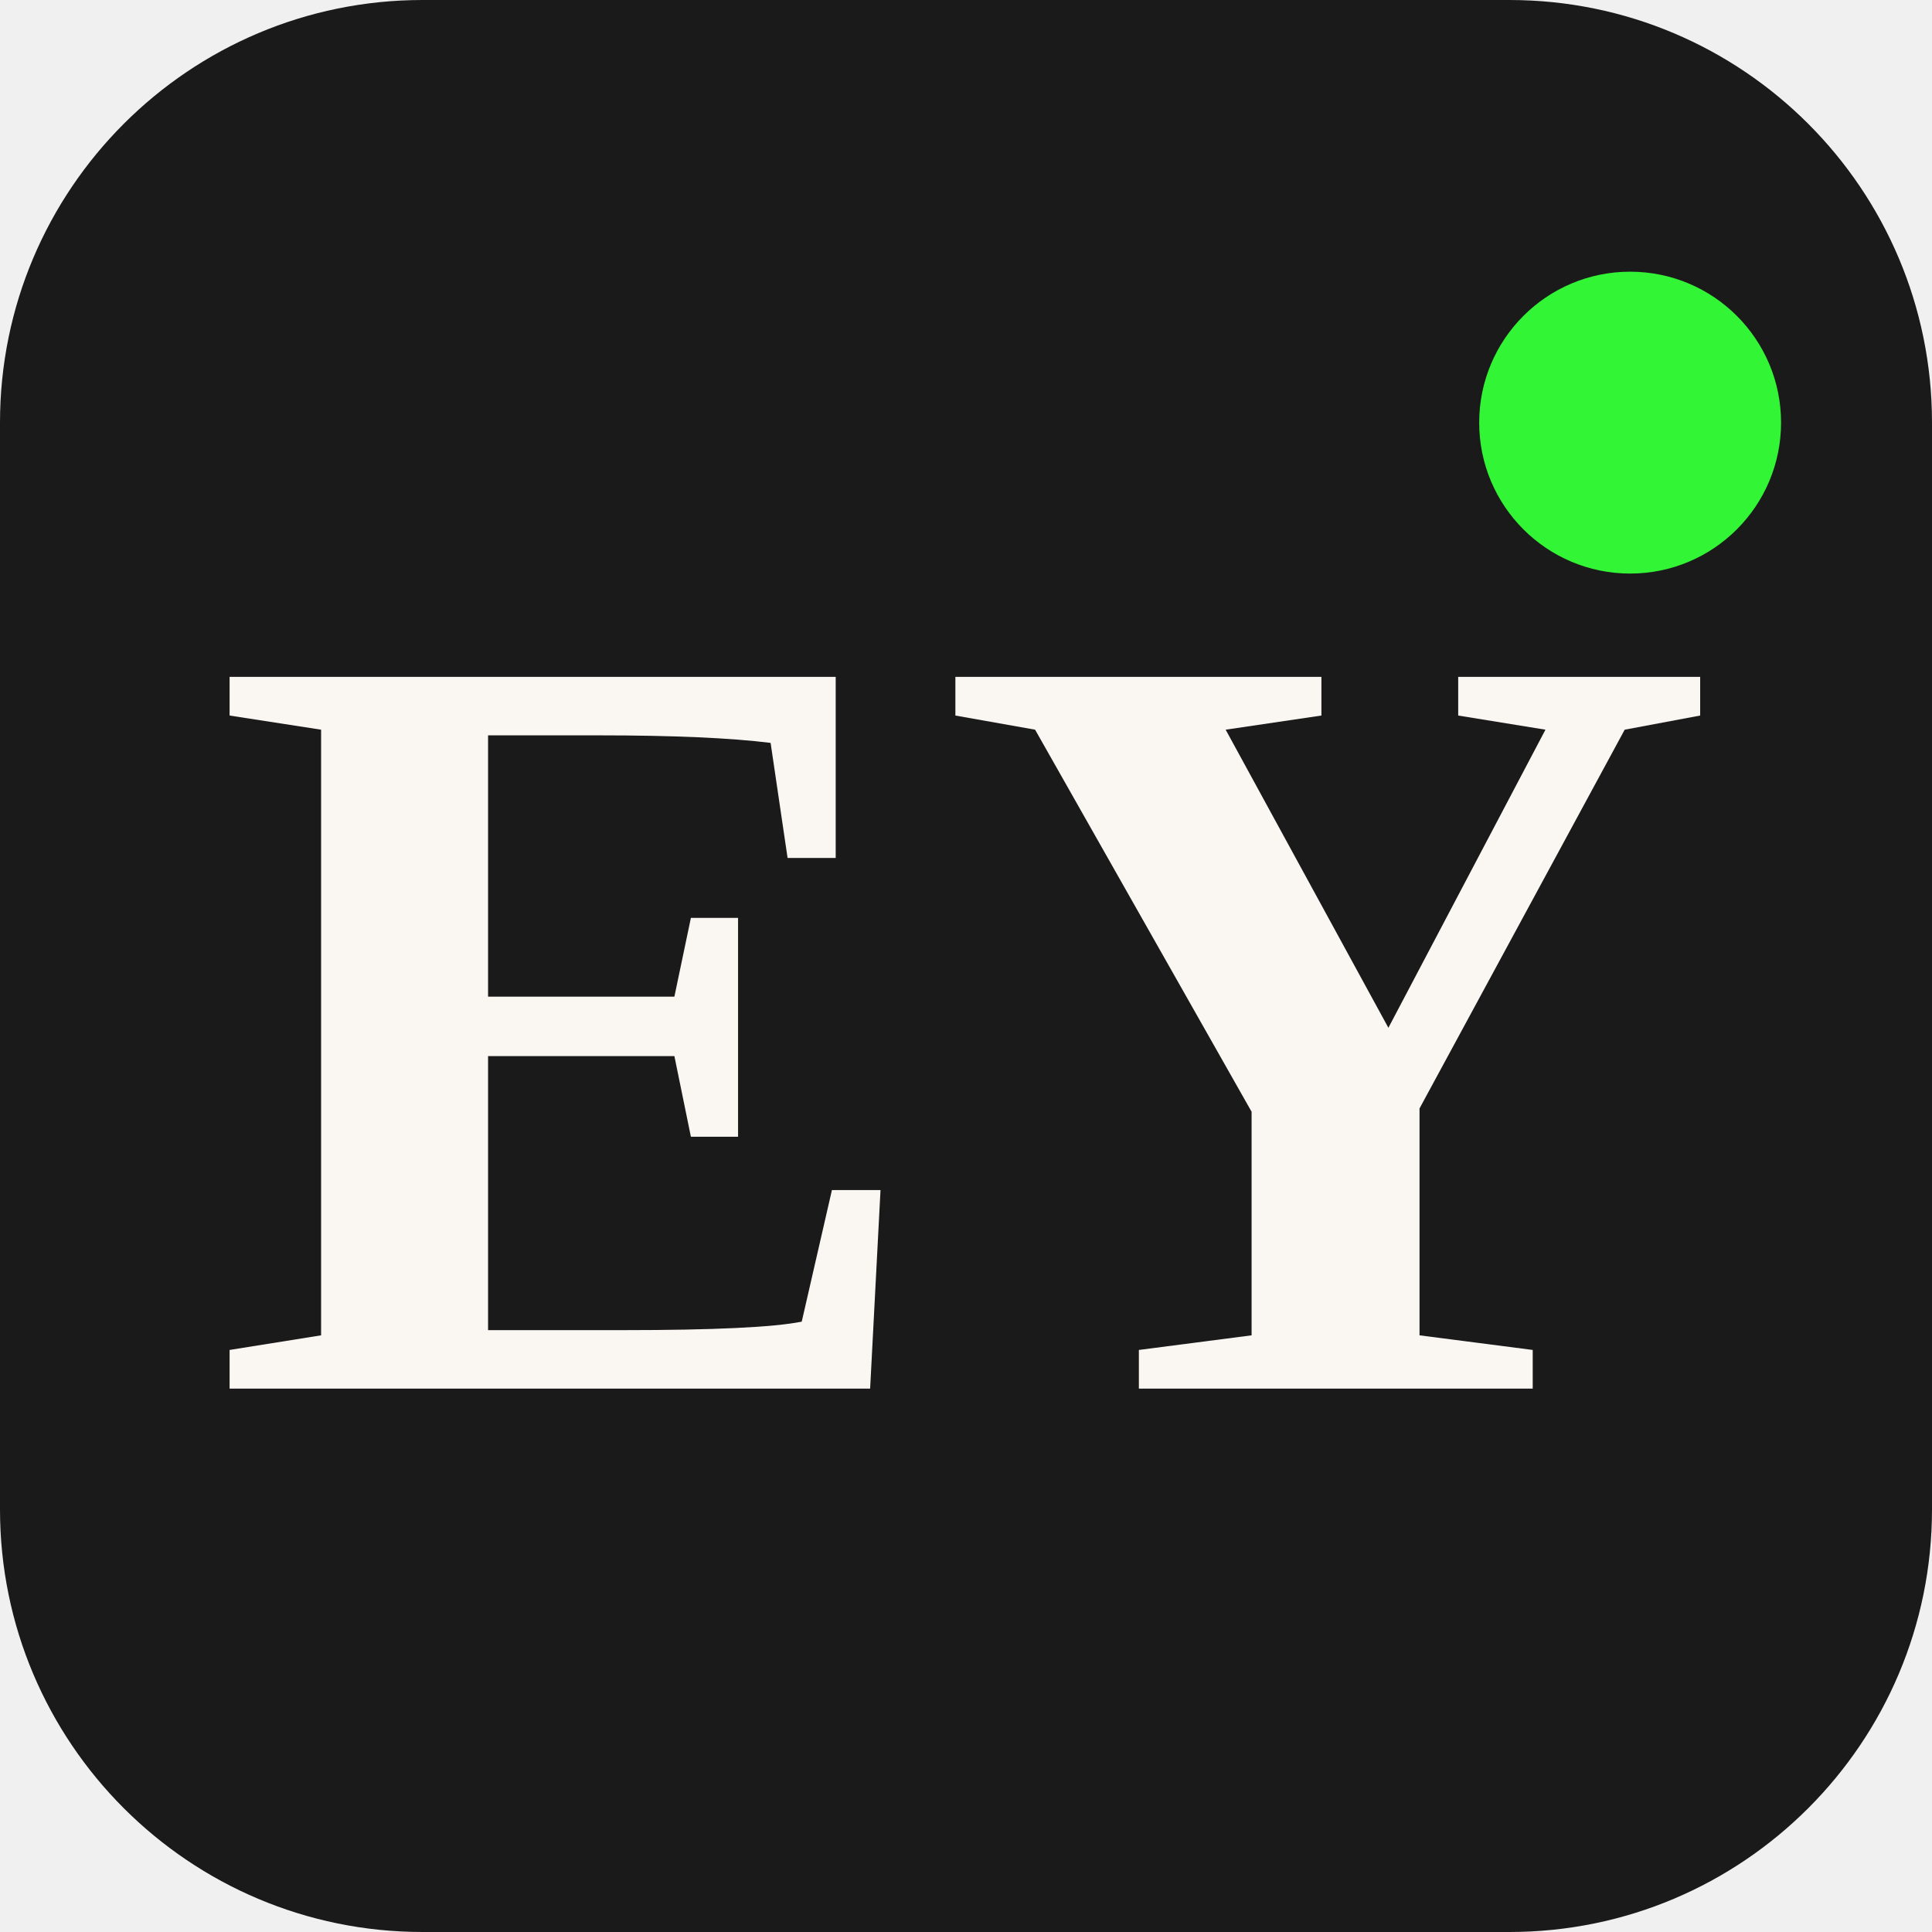
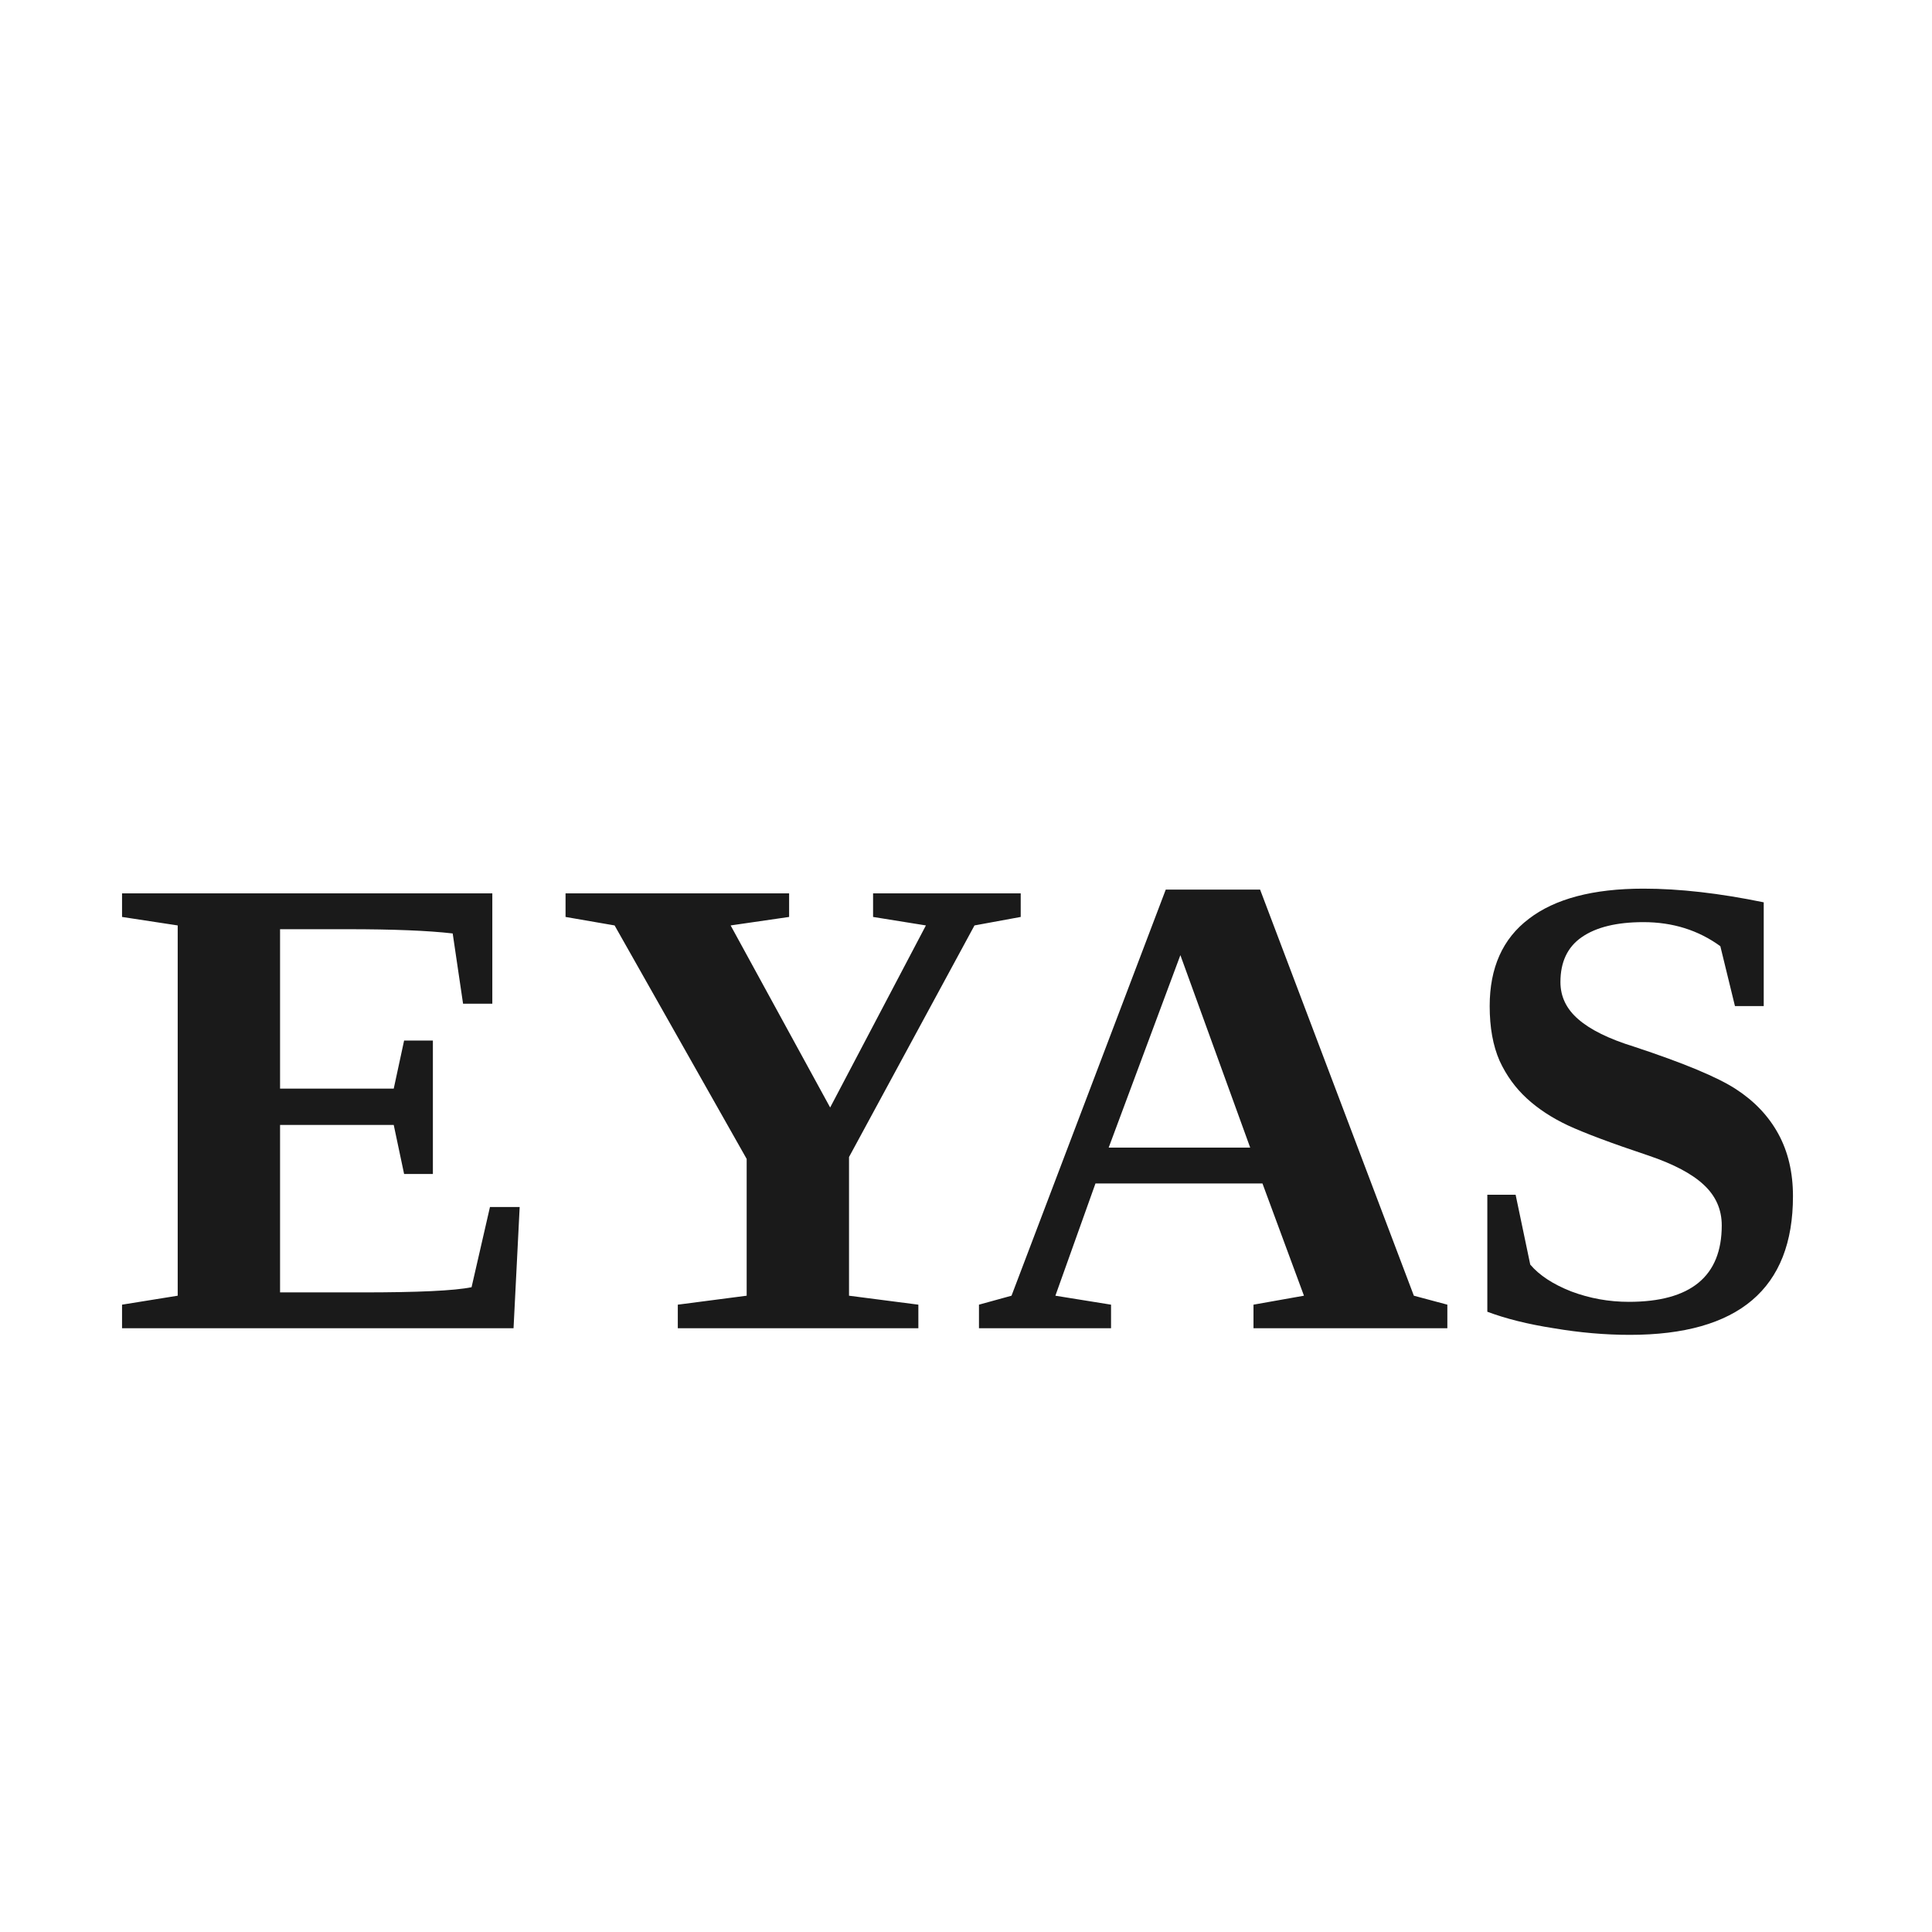
<svg xmlns="http://www.w3.org/2000/svg" viewBox="0 0 64 64" width="64" height="64">
-   <rect width="64" height="64" rx="14" fill="#1a1a1a" />
-   <text x="32" y="46" text-anchor="middle" font-family="Georgia, 'Times New Roman', serif" font-size="36" font-weight="bold" fill="#faf7f3">EY</text>
-   <circle cx="54" cy="14" r="5" fill="#32f536" />
+   <rect width="64" height="64" rx="0" fill="#ffffff" />
+   <text x="32" y="44" text-anchor="middle" font-family="Georgia, 'Times New Roman', serif" font-size="22" font-weight="bold" fill="#1a1a1a">EYAS</text>
</svg>
